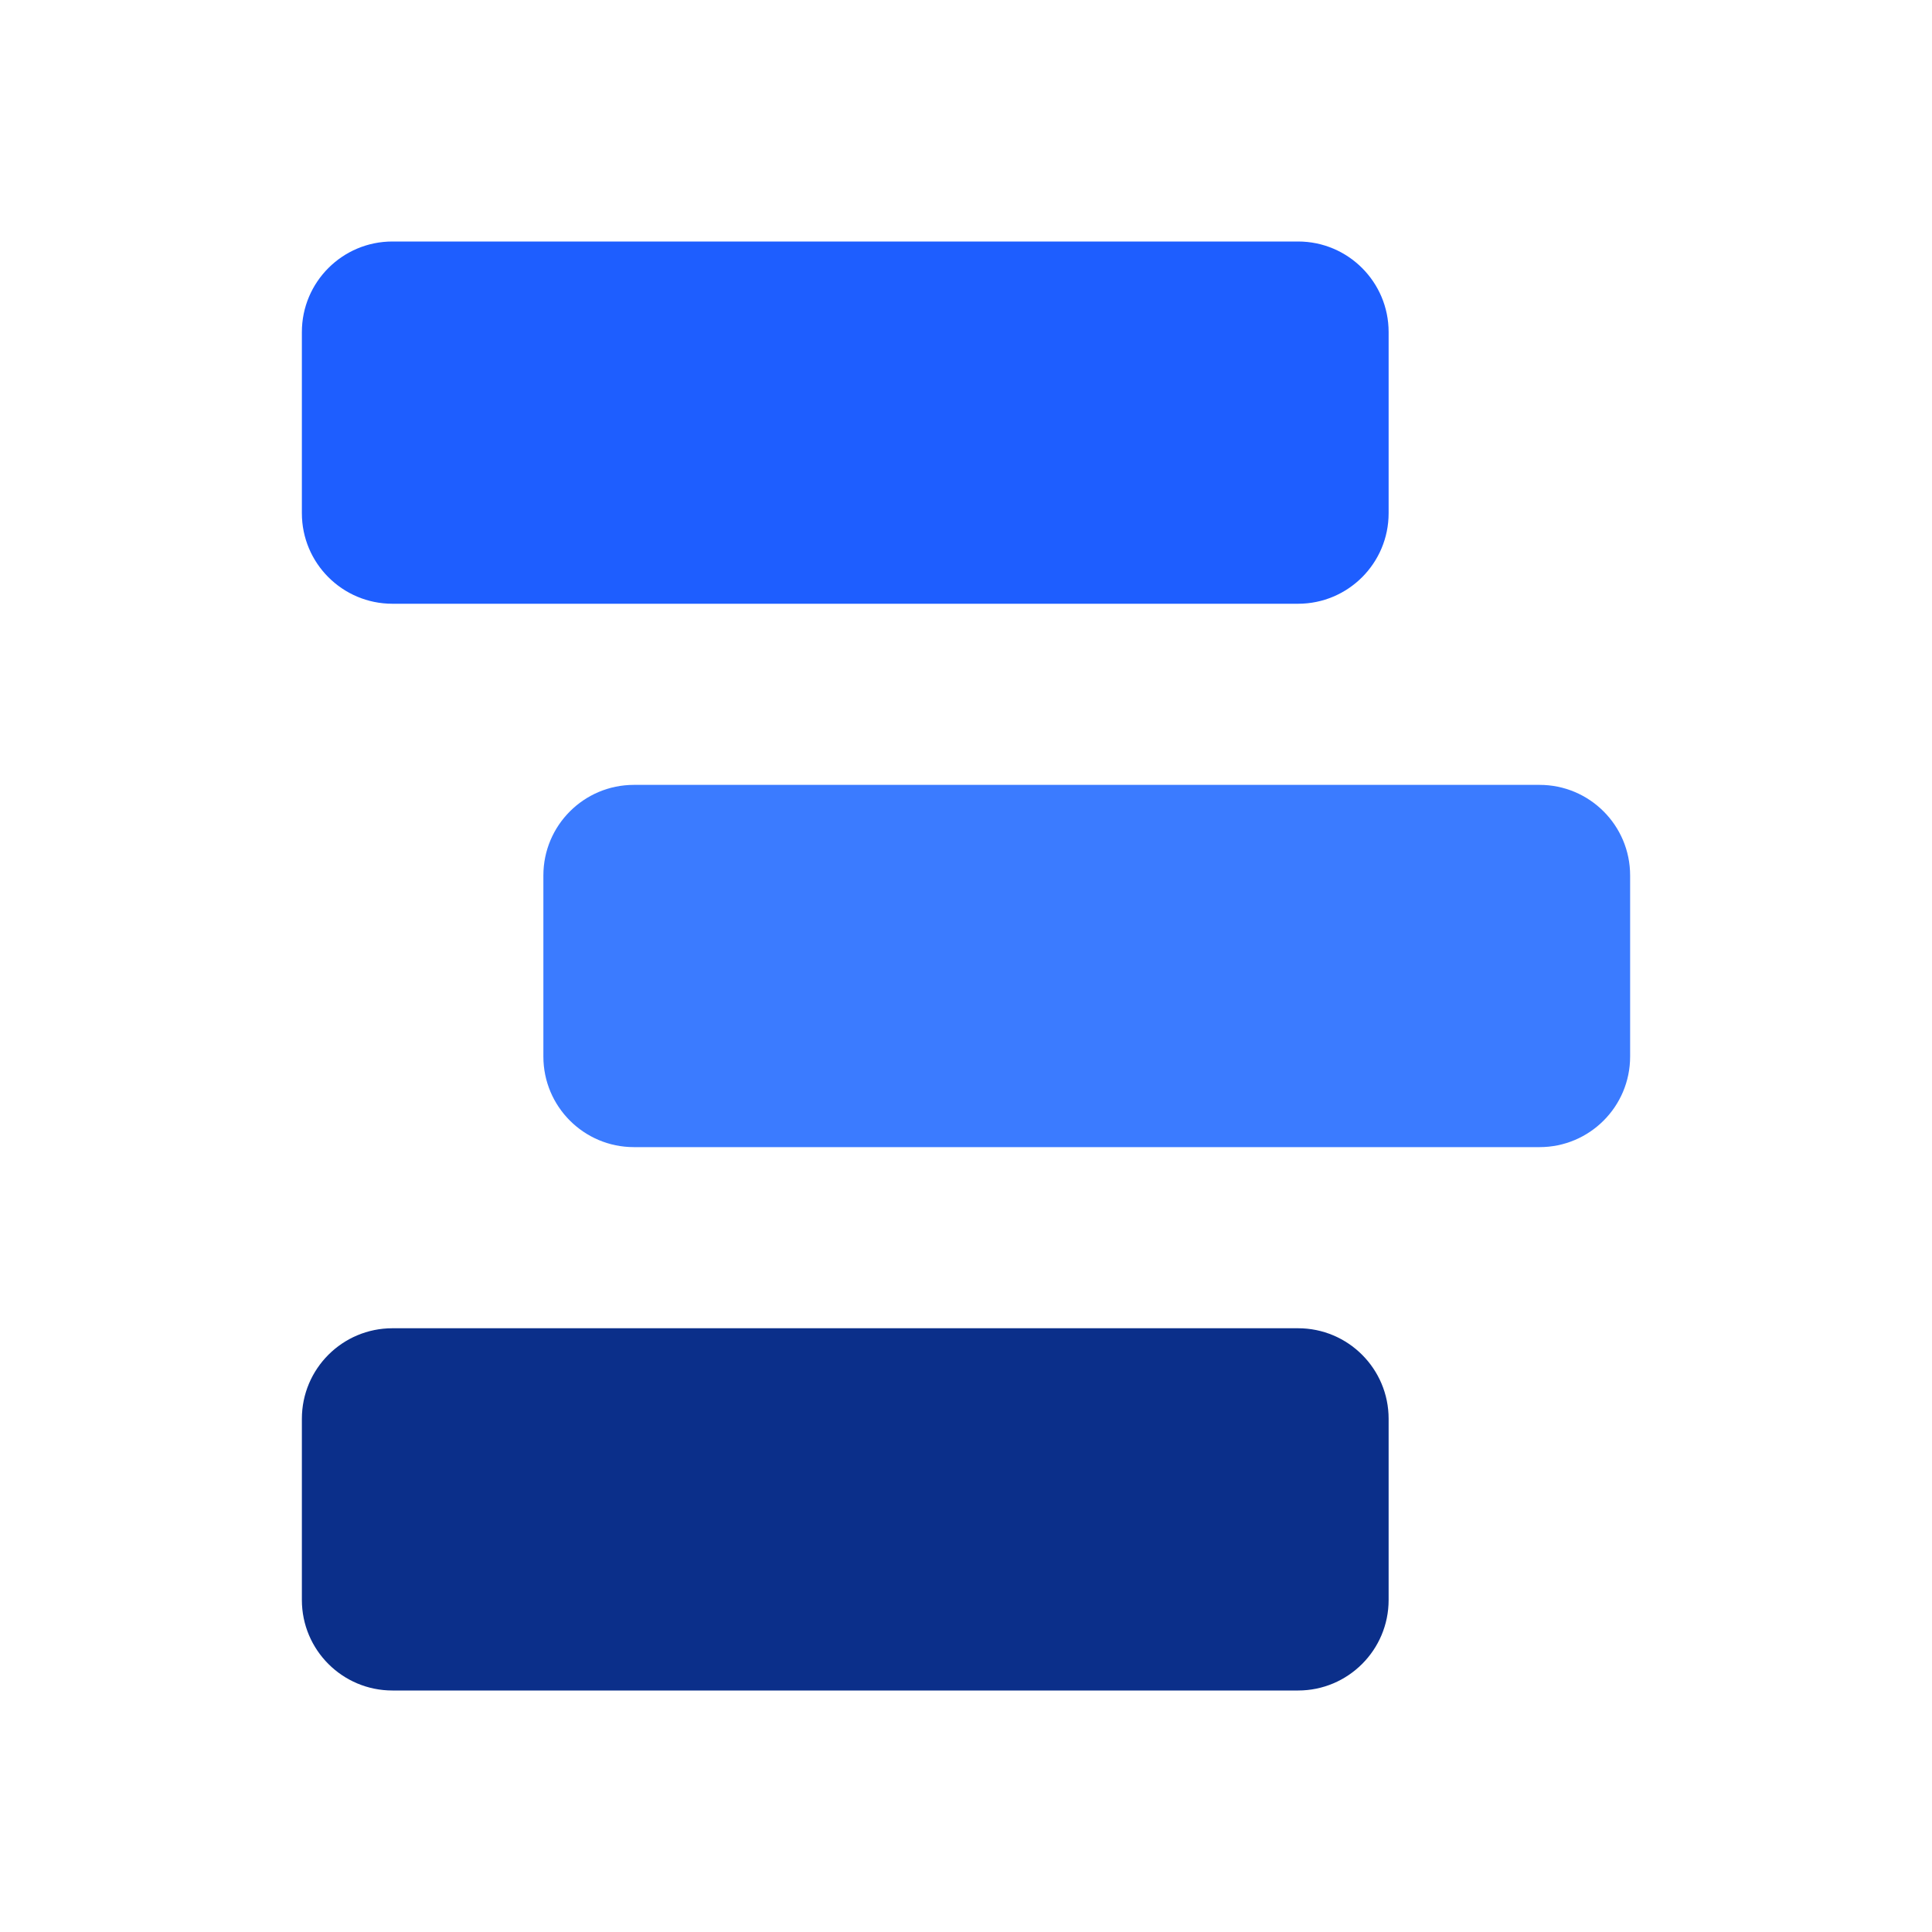
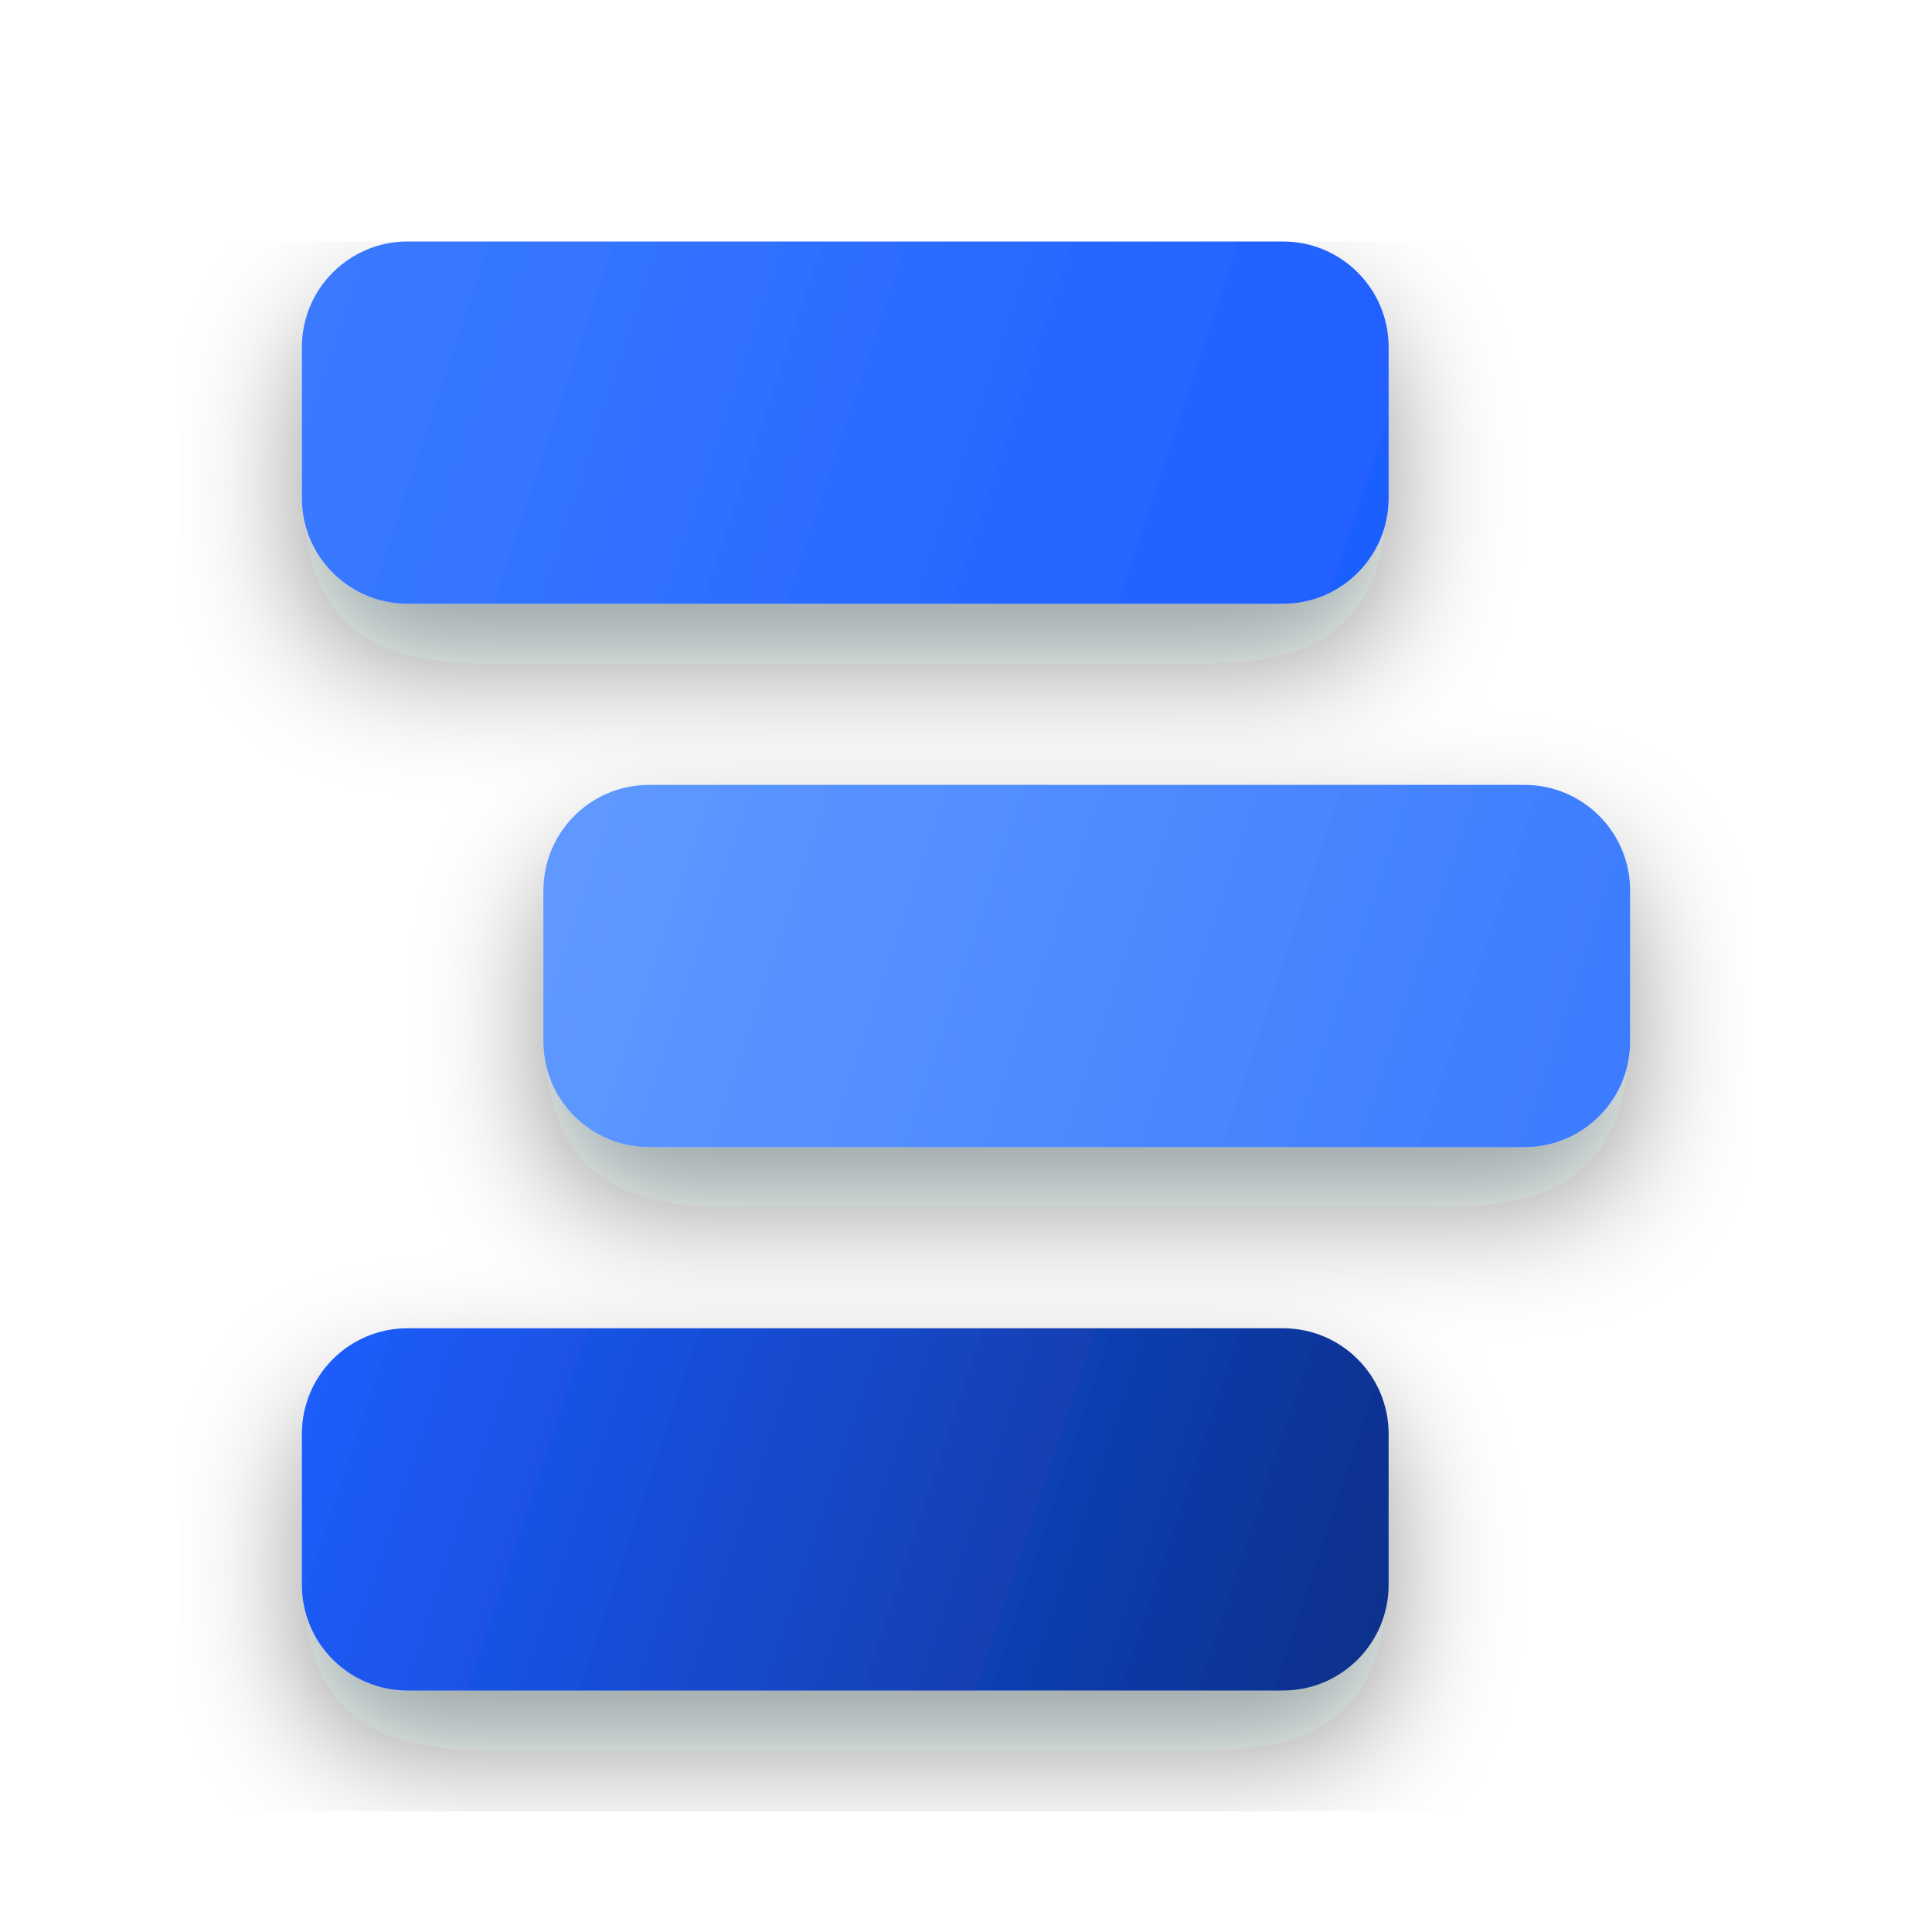
<svg xmlns="http://www.w3.org/2000/svg" viewBox="0 0 64 64" fill="none" role="img" aria-label="Staka">
-   <rect x="10" y="8" width="36" height="12" rx="3" fill="#1E5EFF" />
-   <rect x="18" y="26" width="36" height="12" rx="3" fill="#3B7BFF" />
-   <rect x="10" y="44" width="36" height="12" rx="3" fill="#0B2F8A" />
+   <defs>
+     <linearGradient id="sm-top" x1="10" y1="8" x2="46" y2="20" gradientUnits="userSpaceOnUse">
+       <stop offset="0%" stop-color="#3B7BFF" />
+       <stop offset="100%" stop-color="#1E5EFF" />
+     </linearGradient>
+     <linearGradient id="sm-mid" x1="18" y1="26" x2="54" y2="38" gradientUnits="userSpaceOnUse">
+       <stop offset="0%" stop-color="#609AFF" />
+       <stop offset="100%" stop-color="#3B7BFF" />
+     </linearGradient>
+     <linearGradient id="sm-bot" x1="10" y1="44" x2="46" y2="56" gradientUnits="userSpaceOnUse">
+       <stop offset="0%" stop-color="#1E5EFF" />
+       <stop offset="100%" stop-color="#0B2F8A" />
+     </linearGradient>
+     <filter id="sm-shadow" x="6" y="6" width="52" height="54" filterUnits="userSpaceOnUse">
+       <feDropShadow dx="0" dy="2" stdDeviation="2" flood-color="#0B1220" flood-opacity="0.4" />
+     </filter>
+   </defs>
+   <g filter="url(#sm-shadow)">
+     <rect x="10" y="8" width="36" height="12" rx="3.5" fill="url(#sm-top)" />
+     <rect x="18" y="26" width="36" height="12" rx="3.5" fill="url(#sm-mid)" />
+     <rect x="10" y="44" width="36" height="12" rx="3.5" fill="url(#sm-bot)" />
+   </g>
</svg>
